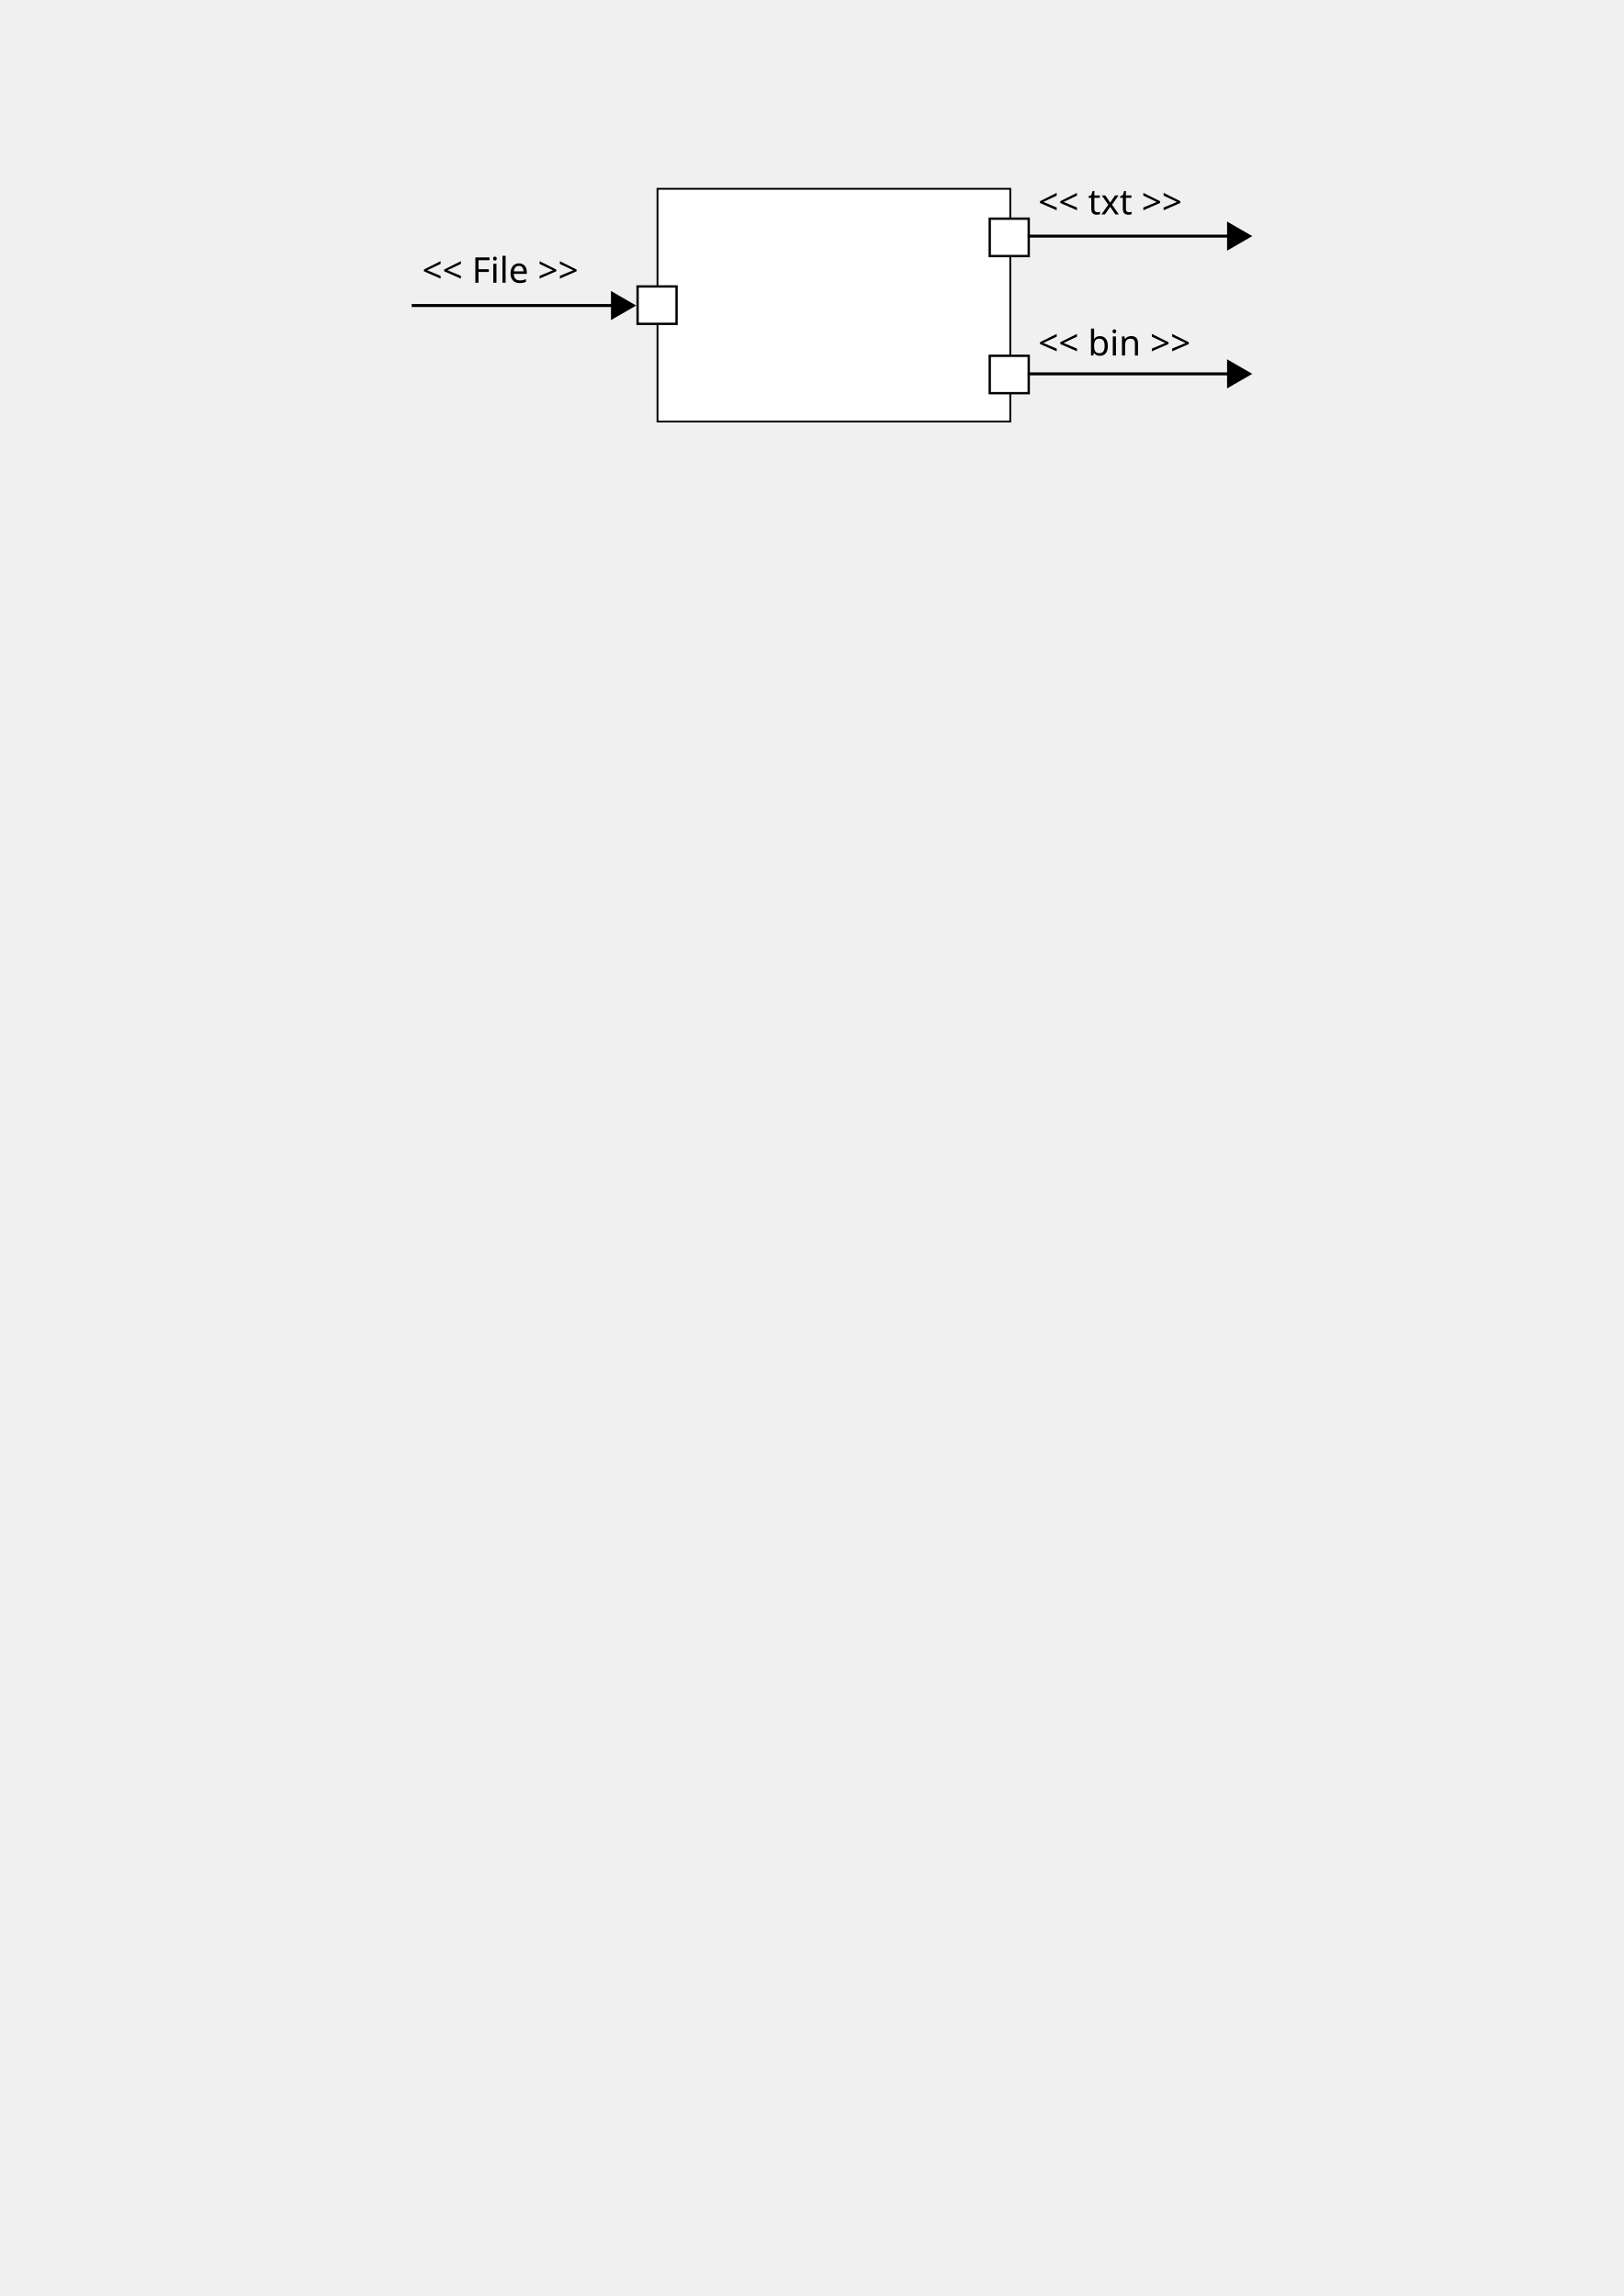
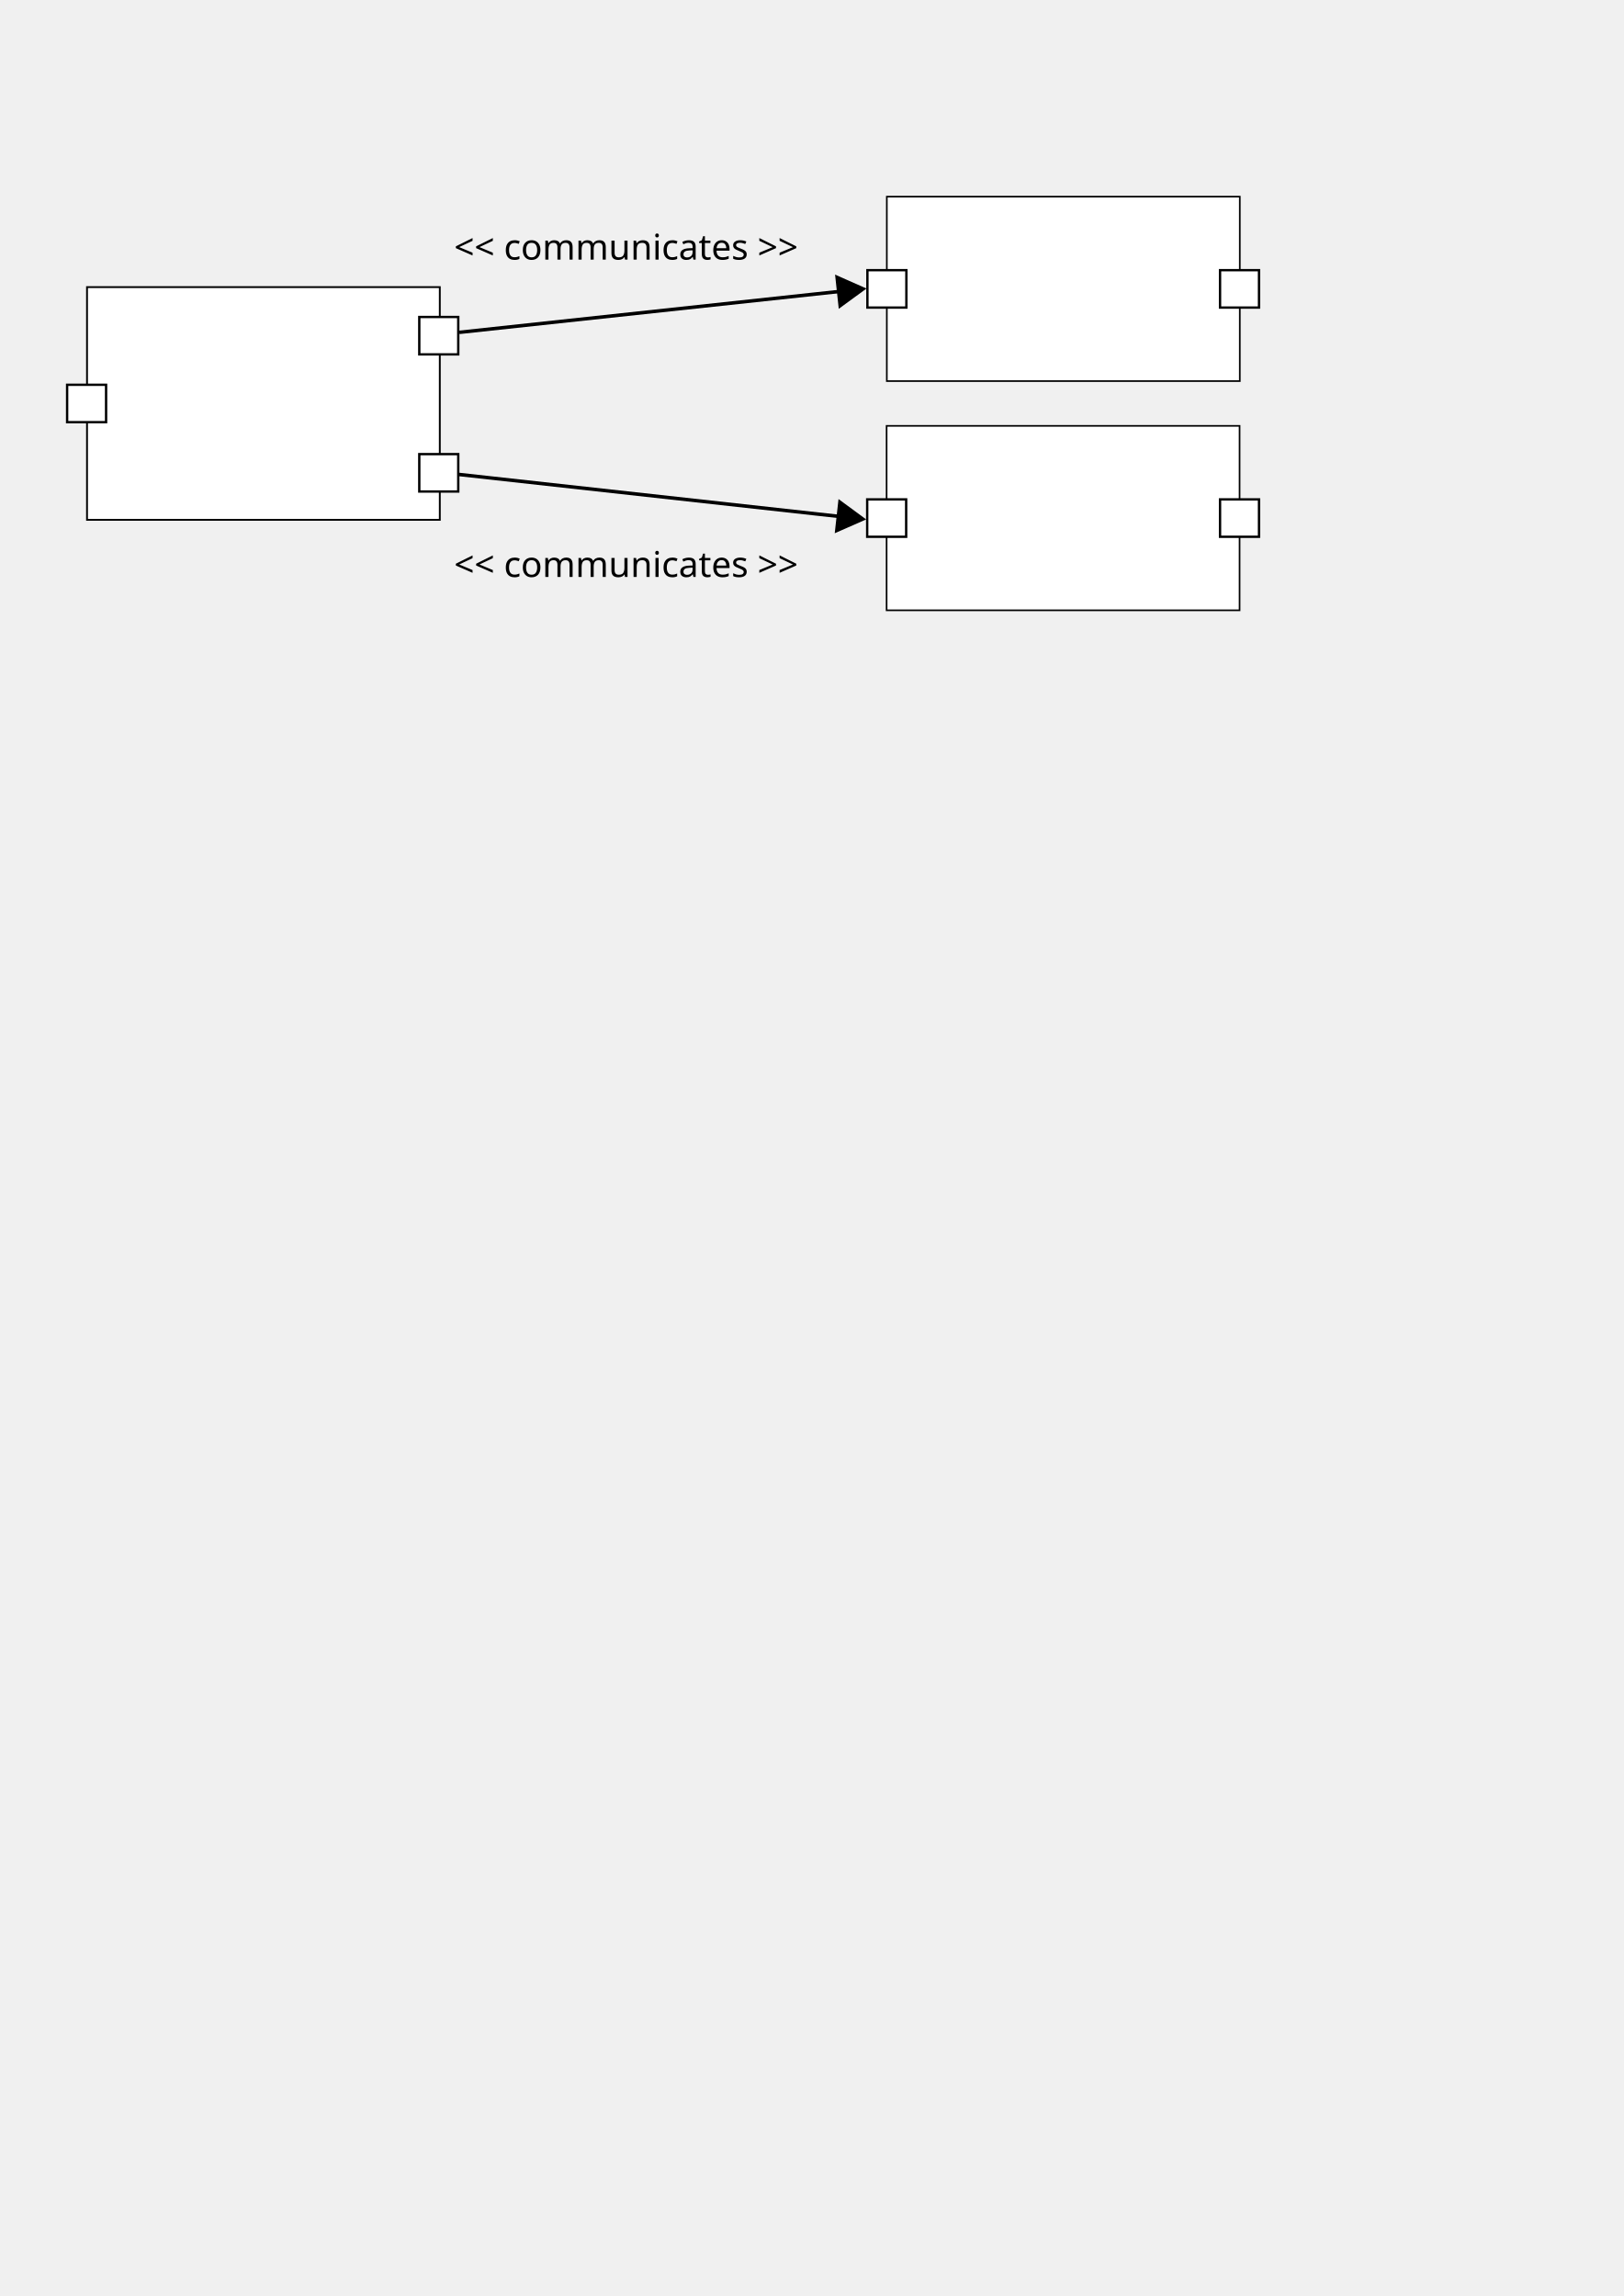
<svg xmlns="http://www.w3.org/2000/svg" width="210mm" height="297mm" viewBox="0 0 744.094 1052.362" id="svg4311" version="1.1">
  <defs id="defs4313">
+     <marker style="overflow:visible" id="marker4680" refX="0.0" refY="0.0" orient="auto">
+       <path transform="scale(0.8)" style="fill-rule:evenodd;stroke:#000000;stroke-width:1pt;stroke-opacity:1;fill:#000000;fill-opacity:1" d="M 5.77,0.0 L -2.88,5.0 L -2.88,-5.0 L 5.77,0.0 z " id="path4682" />
+     </marker>
+     <marker orient="auto" refY="0.0" refX="0.0" id="TriangleInL" style="overflow:visible">
+       <path id="path4337" d="M 5.77,0.0 L -2.88,5.0 L -2.88,-5.0 L 5.77,0.0 z " style="fill-rule:evenodd;stroke:#000000;stroke-width:1.0pt" transform="scale(-0.8)" />
+     </marker>
    <marker orient="auto" refY="0.0" refX="0.0" id="marker6069" style="overflow:visible">
      <path id="path6071" d="M 5.77,0.0 L -2.88,5.0 L -2.88,-5.0 L 5.77,0.0 z " style="fill-rule:evenodd;stroke:#000000;stroke-width:1pt;stroke-opacity:1;fill:#000000;fill-opacity:1" transform="scale(-0.8)" />
    </marker>
-     <marker style="overflow:visible" id="marker5793" refX="0.0" refY="0.0" orient="auto">
-       <path transform="scale(-0.8)" style="fill-rule:evenodd;stroke:#000000;stroke-width:1pt;stroke-opacity:1;fill:#000000;fill-opacity:1" d="M 5.77,0.0 L -2.88,5.0 L -2.88,-5.0 L 5.77,0.0 z " id="path5795" />
-     </marker>
    <marker orient="auto" refY="0.0" refX="0.0" id="marker5465" style="overflow:visible">
      <path id="path5467" d="M 5.77,0.0 L -2.88,5.0 L -2.88,-5.0 L 5.77,0.0 z " style="fill-rule:evenodd;stroke:#000000;stroke-width:1pt;stroke-opacity:1;fill:#000000;fill-opacity:1" transform="scale(-0.8)" />
-     </marker>
-     <marker orient="auto" refY="0.0" refX="0.0" id="TriangleInL" style="overflow:visible">
-       <path id="path5006" d="M 5.77,0.0 L -2.88,5.0 L -2.88,-5.0 L 5.77,0.0 z " style="fill-rule:evenodd;stroke:#000000;stroke-width:1pt;stroke-opacity:1;fill:#000000;fill-opacity:1" transform="scale(-0.8)" />
    </marker>
    <marker orient="auto" refY="0.0" refX="0.0" id="TriangleOutL" style="overflow:visible">
      <path id="path5015" d="M 5.77,0.0 L -2.88,5.0 L -2.88,-5.0 L 5.77,0.0 z " style="fill-rule:evenodd;stroke:#000000;stroke-width:1pt;stroke-opacity:1;fill:#000000;fill-opacity:1" transform="scale(0.8)" />
    </marker>
  </defs>
  <g id="layer1">
-     <rect style="fill:#ffffff;fill-opacity:1;stroke:#000000;stroke-width:0.838;stroke-linecap:butt;stroke-linejoin:miter;stroke-miterlimit:4;stroke-dasharray:none;stroke-dashoffset:0;stroke-opacity:1" id="rect4859" width="161.667" height="106.666" x="301.31" y="86.529" />
-     <rect style="fill:#ffffff;fill-opacity:1;stroke:#000000;stroke-width:1.076;stroke-linecap:butt;stroke-linejoin:miter;stroke-miterlimit:4;stroke-dasharray:none;stroke-dashoffset:0;stroke-opacity:1" id="rect4861" width="17.857" height="17.143" x="453.571" y="100.219" />
-     <rect y="163.076" x="453.571" height="17.143" width="17.857" id="rect4863" style="fill:#ffffff;fill-opacity:1;stroke:#000000;stroke-width:1.076;stroke-linecap:butt;stroke-linejoin:miter;stroke-miterlimit:4;stroke-dasharray:none;stroke-dashoffset:0;stroke-opacity:1" />
-     <rect y="131.291" x="292.186" height="17.143" width="17.857" id="rect4865" style="fill:#ffffff;fill-opacity:1;stroke:#000000;stroke-width:1.076;stroke-linecap:butt;stroke-linejoin:miter;stroke-miterlimit:4;stroke-dasharray:none;stroke-dashoffset:0;stroke-opacity:1" />
-     <path style="fill:none;fill-rule:evenodd;stroke:#000000;stroke-width:1.356;stroke-linecap:butt;stroke-linejoin:miter;stroke-miterlimit:4;stroke-dasharray:none;stroke-opacity:1;marker-start:url(#TriangleInL)" d="m 283.839,140.041 -95.178,0" id="path4867" />
-     <text xml:space="preserve" style="font-style:normal;font-weight:normal;font-size:16.25px;line-height:125%;font-family:sans-serif;letter-spacing:0px;word-spacing:0px;fill:#000000;fill-opacity:1;stroke:none;stroke-width:1px;stroke-linecap:butt;stroke-linejoin:miter;stroke-opacity:1" x="193.444" y="129.588" id="text5631">
-       <tspan id="tspan5633" x="193.444" y="129.588">&lt;&lt; File &gt;&gt;</tspan>
+     <g id="g4568" transform="translate(0,-2.431812)">
+       <rect y="134.029" x="39.881" height="106.666" width="161.667" id="rect4859" style="fill:#ffffff;fill-opacity:1;stroke:#000000;stroke-width:0.838;stroke-linecap:butt;stroke-linejoin:miter;stroke-miterlimit:4;stroke-dasharray:none;stroke-dashoffset:0;stroke-opacity:1" />
+       <rect y="147.719" x="192.143" height="17.143" width="17.857" id="rect4861" style="fill:#ffffff;fill-opacity:1;stroke:#000000;stroke-width:1.076;stroke-linecap:butt;stroke-linejoin:miter;stroke-miterlimit:4;stroke-dasharray:none;stroke-dashoffset:0;stroke-opacity:1" />
+       <rect style="fill:#ffffff;fill-opacity:1;stroke:#000000;stroke-width:1.076;stroke-linecap:butt;stroke-linejoin:miter;stroke-miterlimit:4;stroke-dasharray:none;stroke-dashoffset:0;stroke-opacity:1" id="rect4863" width="17.857" height="17.143" x="192.143" y="210.576" />
+       <rect style="fill:#ffffff;fill-opacity:1;stroke:#000000;stroke-width:1.076;stroke-linecap:butt;stroke-linejoin:miter;stroke-miterlimit:4;stroke-dasharray:none;stroke-dashoffset:0;stroke-opacity:1" id="rect4865" width="17.857" height="17.143" x="30.758" y="178.791" />
+     </g>
+     <path style="fill:none;fill-rule:evenodd;stroke:#000000;stroke-width:1.602;stroke-linecap:butt;stroke-linejoin:miter;stroke-miterlimit:4;stroke-dasharray:none;stroke-opacity:1;marker-end:url(#TriangleOutL)" d="M 210.478,152.33 388.052,133.22" id="path4574" />
+     <path style="fill:none;fill-rule:evenodd;stroke:#000000;stroke-width:1.601;stroke-linecap:butt;stroke-linejoin:miter;stroke-miterlimit:4;stroke-dasharray:none;stroke-opacity:1;marker-end:url(#marker4680)" d="m 210.305,217.462 177.609,19.613" id="path4672" />
+     <g id="g5144" transform="translate(14,0)">
+       <rect style="fill:#ffffff;fill-opacity:1;stroke:#000000;stroke-width:0.746;stroke-linecap:butt;stroke-linejoin:miter;stroke-miterlimit:4;stroke-dasharray:none;stroke-dashoffset:0;stroke-opacity:1" id="rect4536" width="161.758" height="84.535" x="392.407" y="90.135" />
+       <rect style="fill:#ffffff;fill-opacity:1;stroke:#000000;stroke-width:1.076;stroke-linecap:butt;stroke-linejoin:miter;stroke-miterlimit:4;stroke-dasharray:none;stroke-dashoffset:0;stroke-opacity:1" id="rect4554" width="17.857" height="17.143" x="383.509" y="123.831" />
+       <rect y="123.831" x="545.109" height="17.143" width="17.857" id="rect4907" style="fill:#ffffff;fill-opacity:1;stroke:#000000;stroke-width:1.076;stroke-linecap:butt;stroke-linejoin:miter;stroke-miterlimit:4;stroke-dasharray:none;stroke-dashoffset:0;stroke-opacity:1" />
+     </g>
+     <g id="g5149" transform="translate(77.89999,0)">
+       <rect y="195.191" x="328.407" height="84.535" width="161.758" id="rect4560" style="fill:#ffffff;fill-opacity:1;stroke:#000000;stroke-width:0.746;stroke-linecap:butt;stroke-linejoin:miter;stroke-miterlimit:4;stroke-dasharray:none;stroke-dashoffset:0;stroke-opacity:1" />
+       <rect y="228.887" x="319.509" height="17.143" width="17.857" id="rect4556" style="fill:#ffffff;fill-opacity:1;stroke:#000000;stroke-width:1.076;stroke-linecap:butt;stroke-linejoin:miter;stroke-miterlimit:4;stroke-dasharray:none;stroke-dashoffset:0;stroke-opacity:1" />
+       <rect style="fill:#ffffff;fill-opacity:1;stroke:#000000;stroke-width:1.076;stroke-linecap:butt;stroke-linejoin:miter;stroke-miterlimit:4;stroke-dasharray:none;stroke-dashoffset:0;stroke-opacity:1" id="rect4909" width="17.857" height="17.143" x="481.209" y="228.887" />
+     </g>
+     <text xml:space="preserve" style="font-style:normal;font-weight:normal;font-size:16.25px;line-height:125%;font-family:sans-serif;letter-spacing:0px;word-spacing:0px;fill:#000000;fill-opacity:1;stroke:none;stroke-width:1px;stroke-linecap:butt;stroke-linejoin:miter;stroke-opacity:1" x="208.091" y="118.981" id="text4930">
+       <tspan id="tspan4932" x="208.091" y="118.981">&lt;&lt; communicates &gt;&gt;</tspan>
    </text>
-     <path id="path5791" d="m 566.176,108.221 -95.178,0" style="fill:none;fill-rule:evenodd;stroke:#000000;stroke-width:1.356;stroke-linecap:butt;stroke-linejoin:miter;stroke-miterlimit:4;stroke-dasharray:none;stroke-opacity:1;marker-start:url(#marker5793)" />
-     <path style="fill:none;fill-rule:evenodd;stroke:#000000;stroke-width:1.356;stroke-linecap:butt;stroke-linejoin:miter;stroke-miterlimit:4;stroke-dasharray:none;stroke-opacity:1;marker-start:url(#marker6069)" d="m 566.176,171.355 -95.178,0" id="path6067" />
-     <text xml:space="preserve" style="font-style:normal;font-weight:normal;font-size:16.25px;line-height:125%;font-family:sans-serif;letter-spacing:0px;word-spacing:0px;fill:#000000;fill-opacity:1;stroke:none;stroke-width:1px;stroke-linecap:butt;stroke-linejoin:miter;stroke-opacity:1" x="475.782" y="98.273" id="text6325">
-       <tspan id="tspan6327" x="475.782" y="98.273">&lt;&lt; txt &gt;&gt;</tspan>
-     </text>
-     <text id="text6329" y="162.923" x="475.782" style="font-style:normal;font-weight:normal;font-size:16.25px;line-height:125%;font-family:sans-serif;letter-spacing:0px;word-spacing:0px;fill:#000000;fill-opacity:1;stroke:none;stroke-width:1px;stroke-linecap:butt;stroke-linejoin:miter;stroke-opacity:1" xml:space="preserve">
-       <tspan y="162.923" x="475.782" id="tspan6331">&lt;&lt; bin &gt;&gt;</tspan>
+     <text xml:space="preserve" style="font-style:normal;font-weight:normal;font-size:16.25px;line-height:125%;font-family:sans-serif;letter-spacing:0px;word-spacing:0px;fill:#000000;fill-opacity:1;stroke:none;stroke-width:1px;stroke-linecap:butt;stroke-linejoin:miter;stroke-opacity:1" x="208.091" y="264.443" id="text5560">
+       <tspan id="tspan5562" x="208.091" y="264.443">&lt;&lt; communicates &gt;&gt;</tspan>
    </text>
  </g>
</svg>
